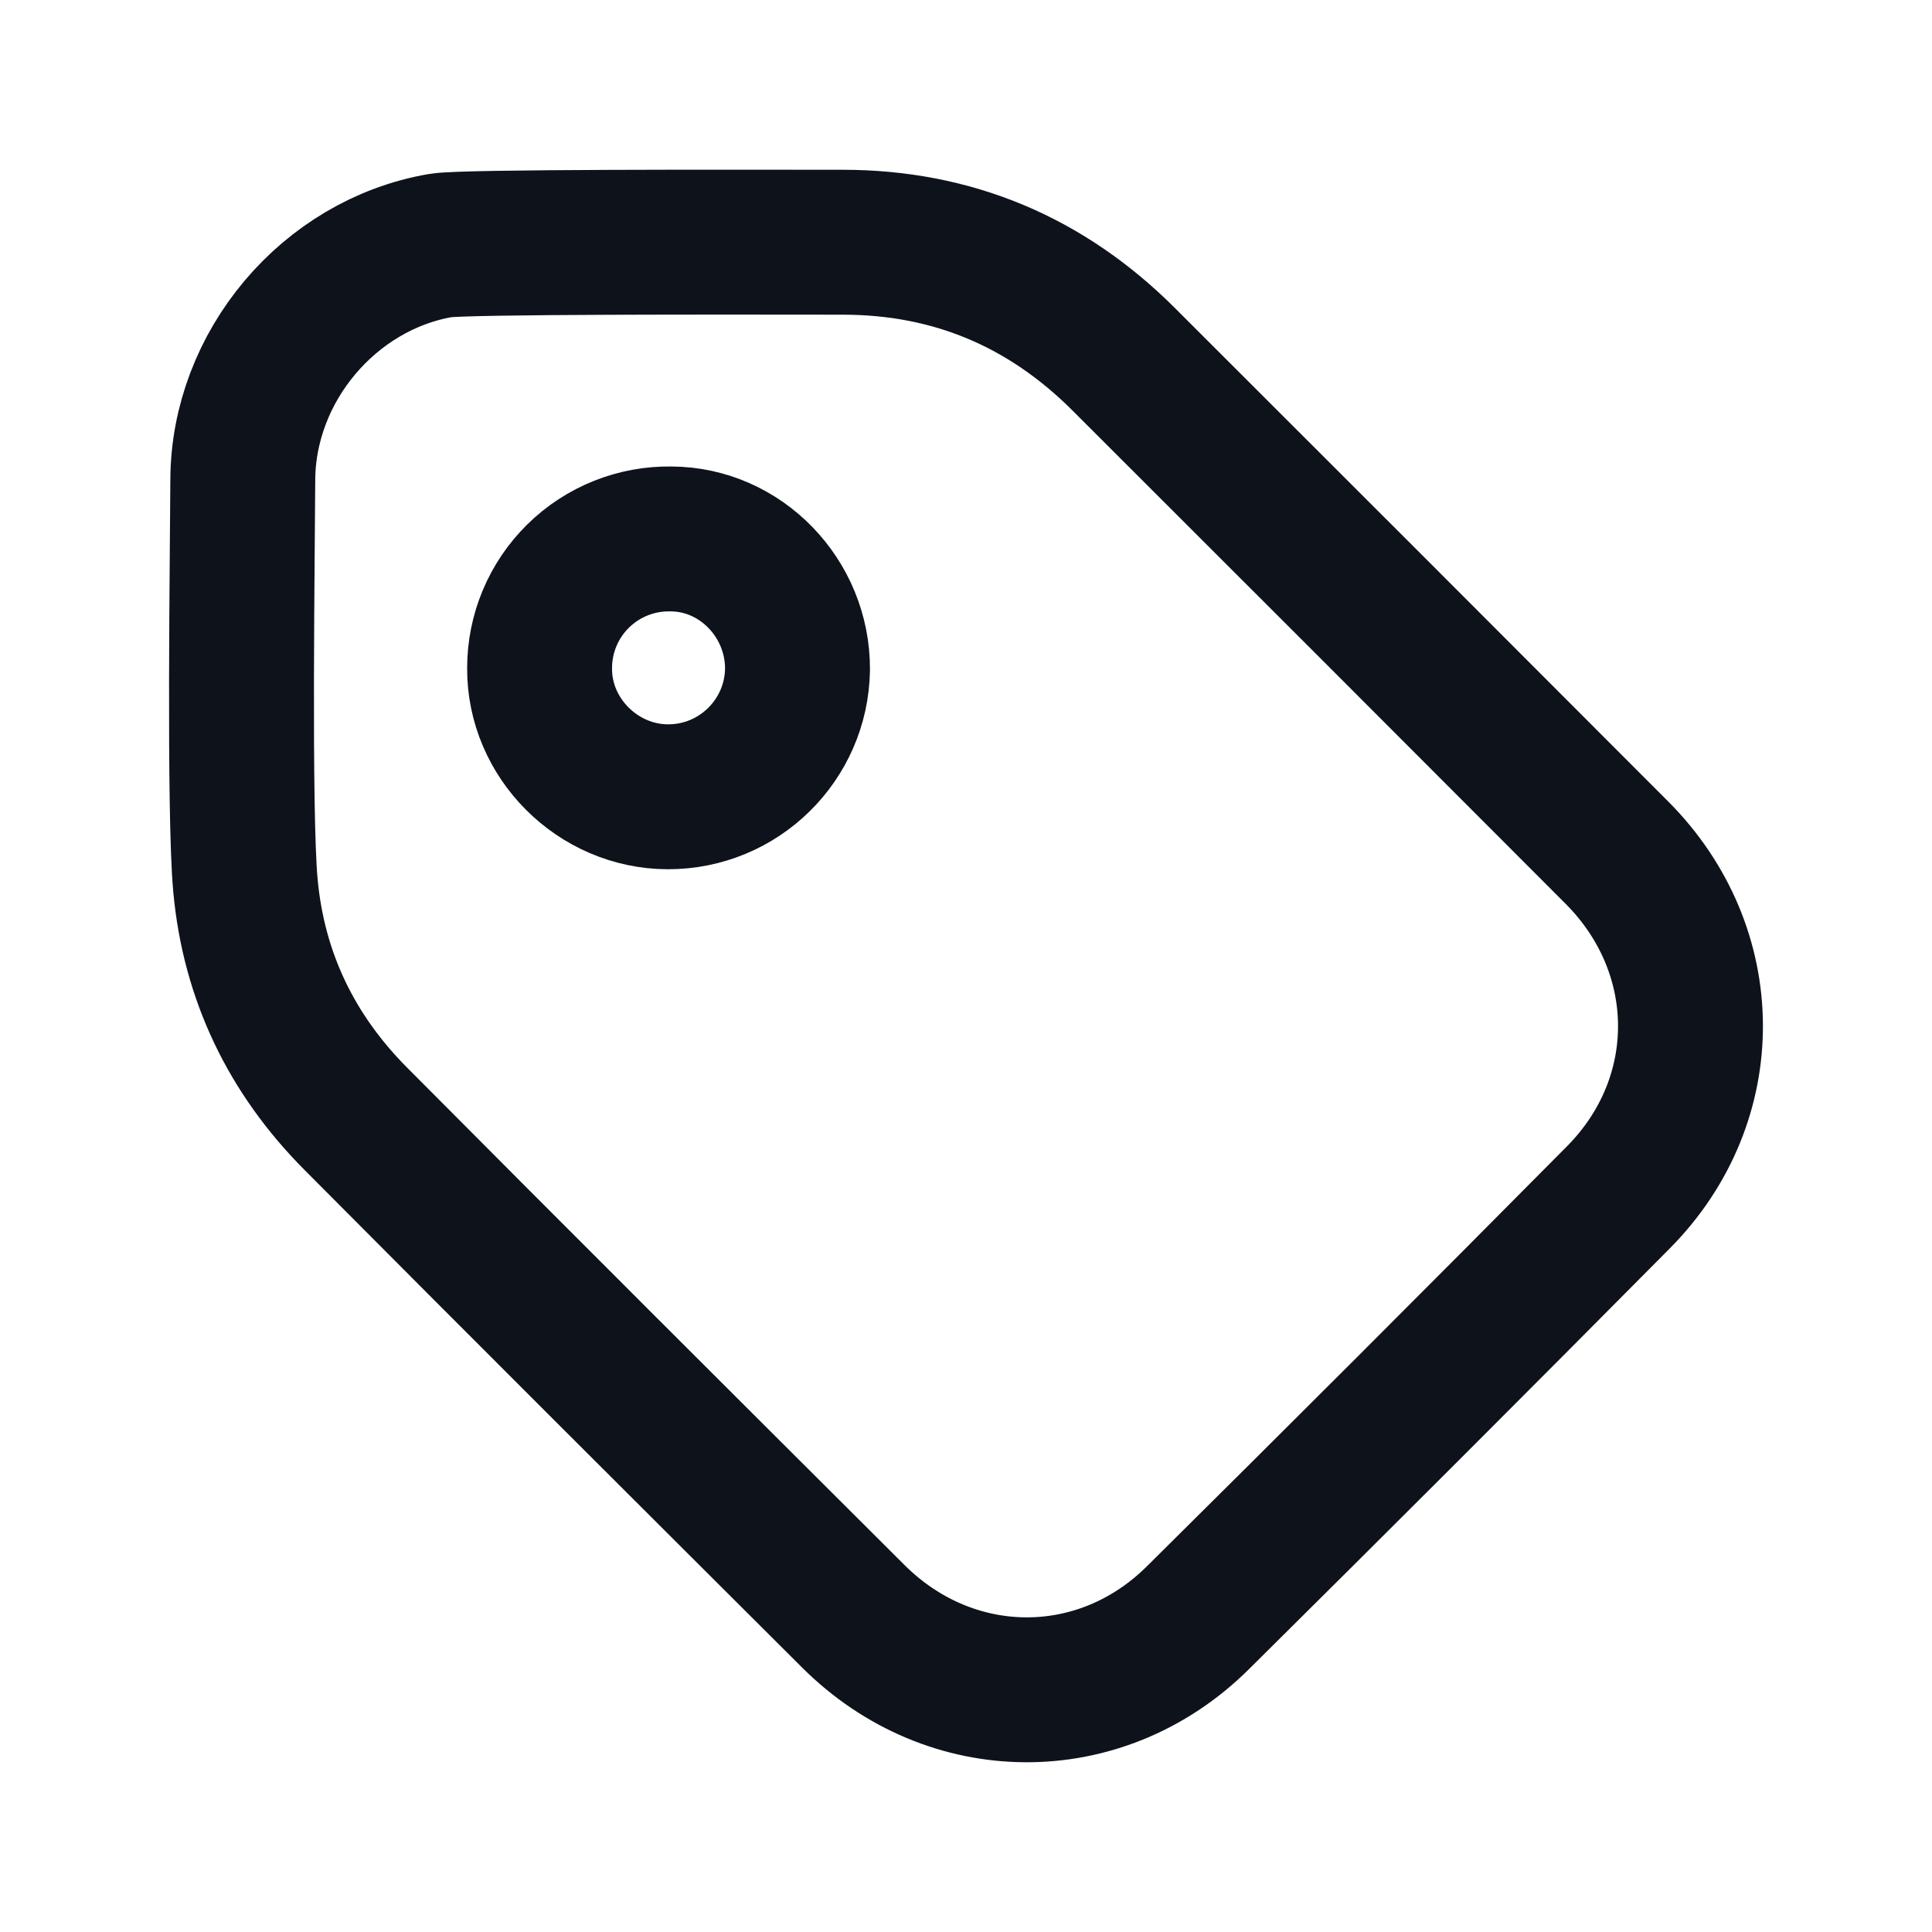
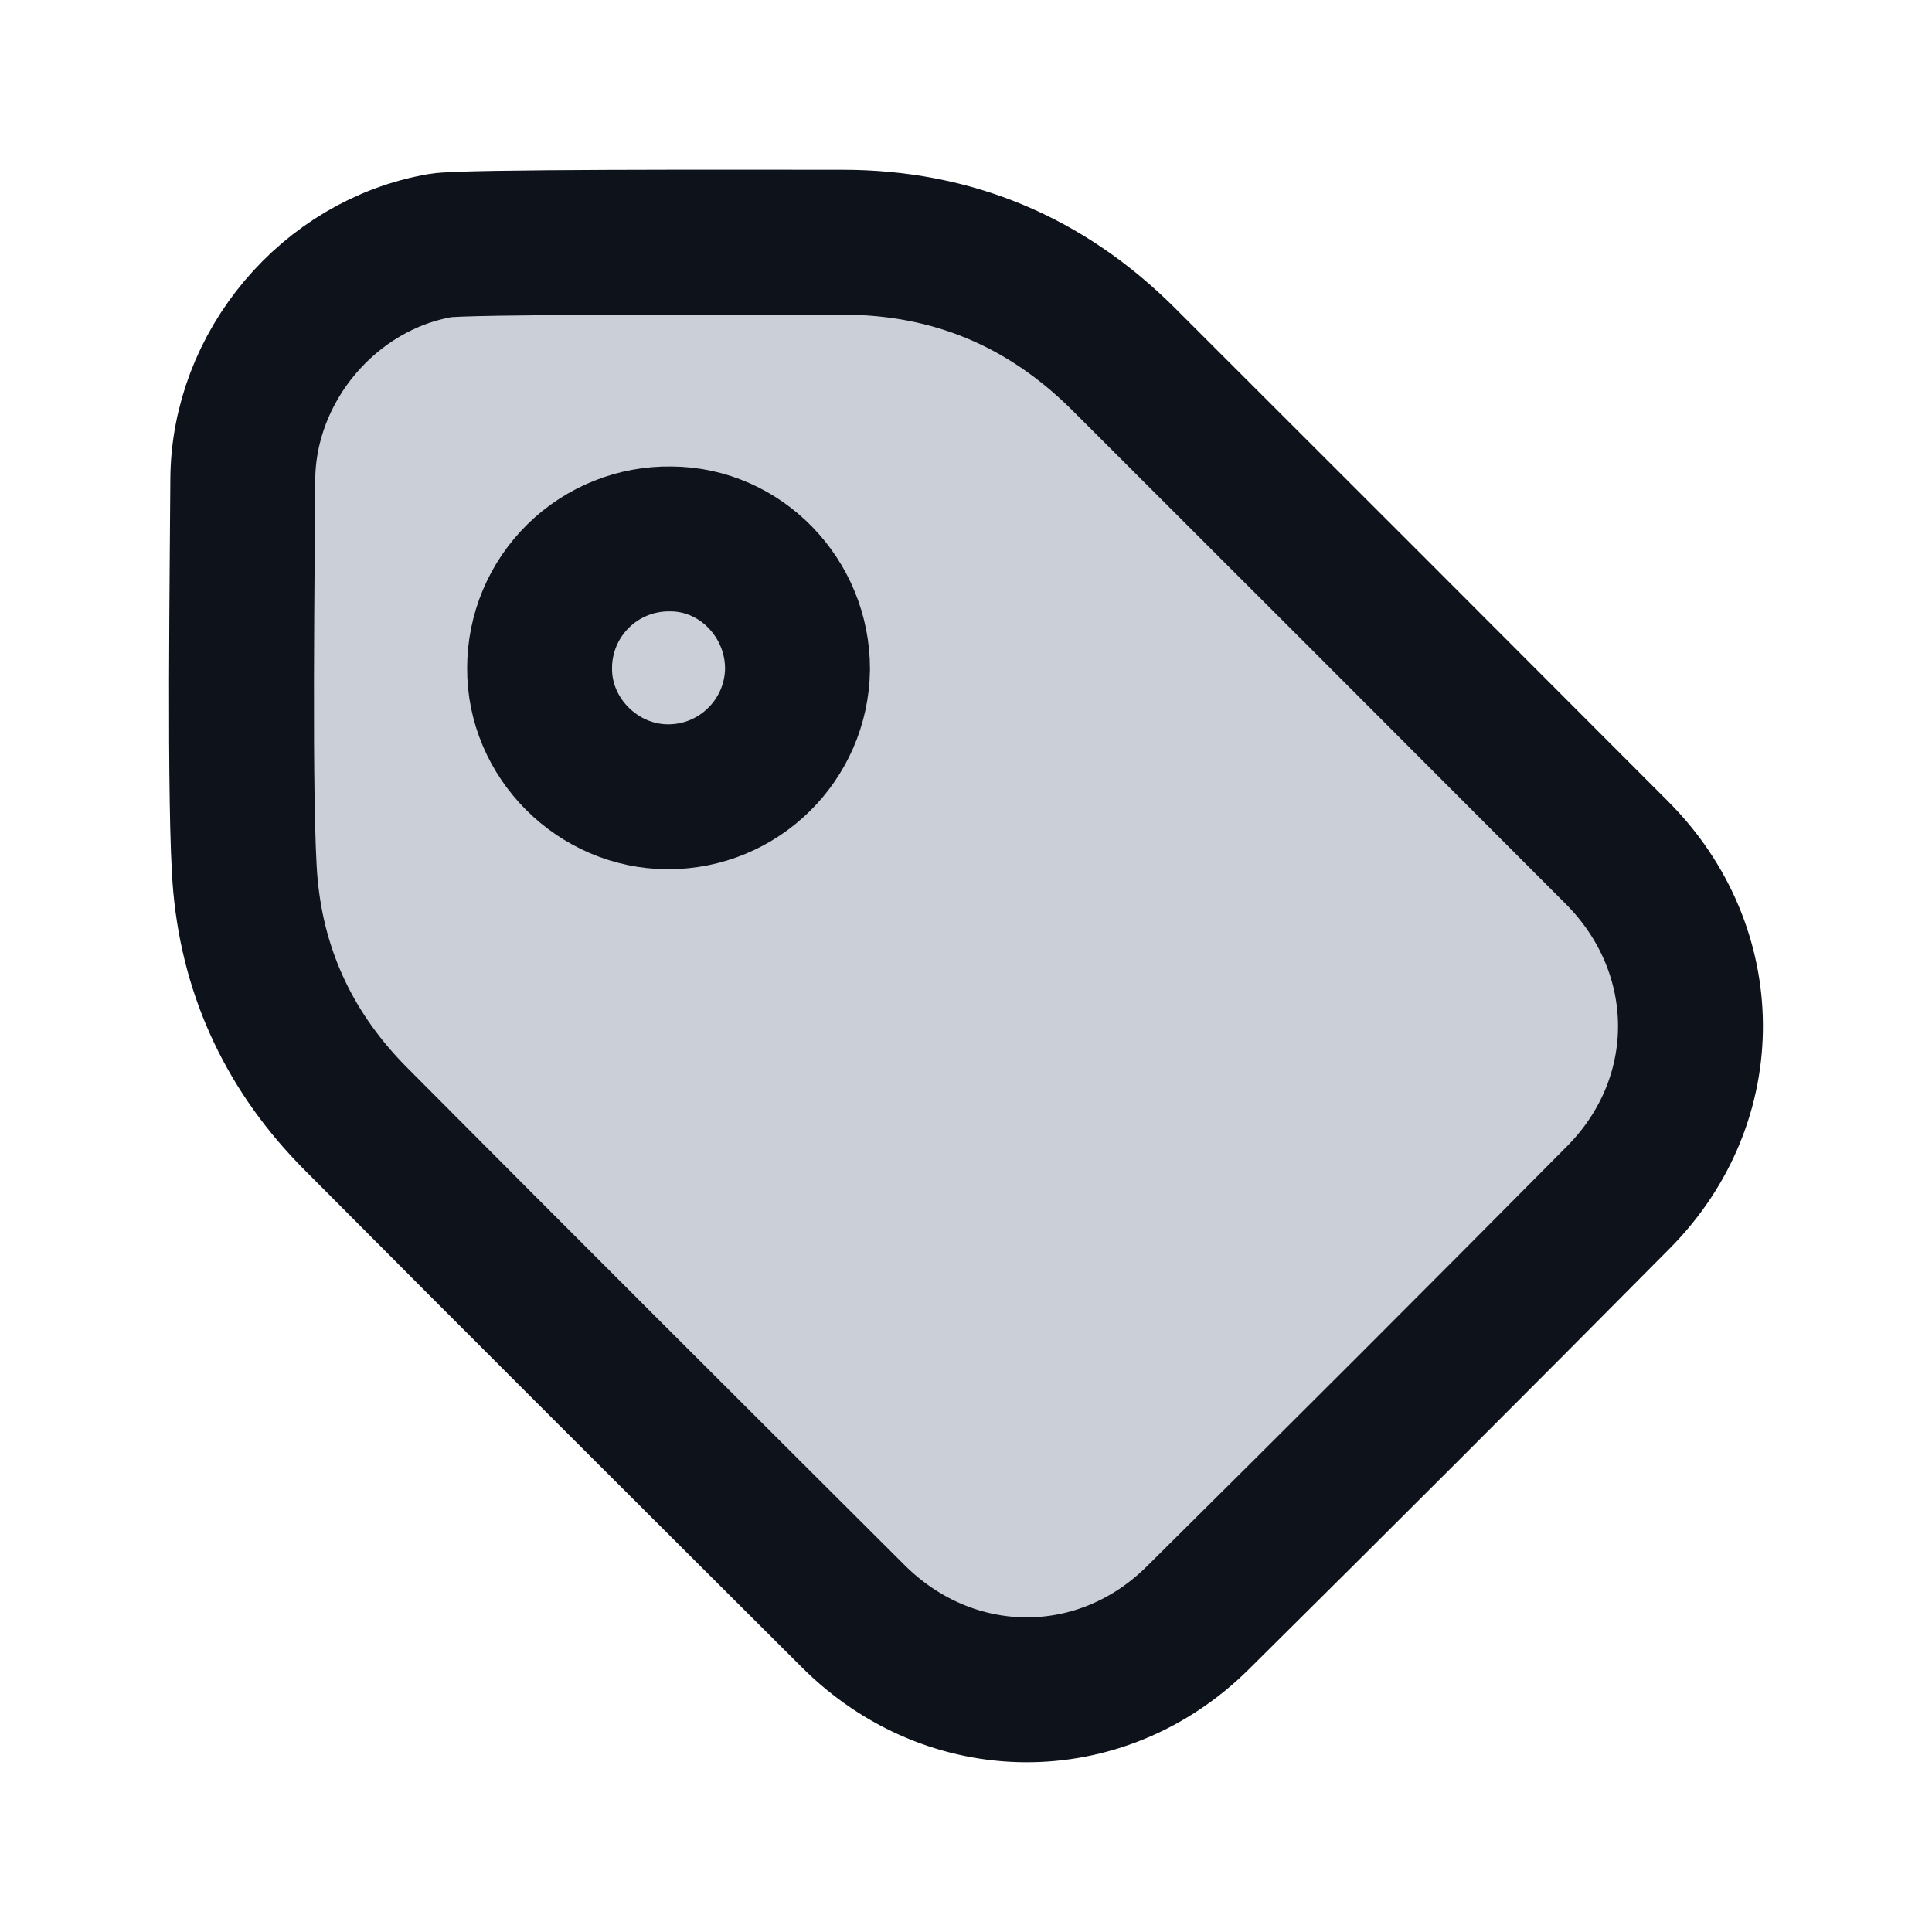
- <svg xmlns="http://www.w3.org/2000/svg" width="24" height="24" fill="none" viewBox="0 0 24 24">
+ <svg xmlns="http://www.w3.org/2000/svg" width="24" height="24" fill="hsl(219, 15%, 82%)" viewBox="0 0 24 24">
  <path stroke="#0E121B" stroke-linecap="round" stroke-linejoin="round" stroke-width="1.8" d="M3.016 5.966c.003-1.411 1.07-2.677 2.456-2.916.284-.05 3.616-.042 4.995-.041 1.364 0 2.527.491 3.49 1.452 2.045 2.042 4.088 4.085 6.128 6.13 1.208 1.21 1.224 3.066.022 4.28a805.496 805.496 0 0 1-5.229 5.228c-1.212 1.201-3.069 1.186-4.279-.022-2.064-2.058-4.127-4.115-6.182-6.182-.795-.8-1.264-1.766-1.368-2.895-.084-.903-.035-4.26-.033-5.034Z" clip-rule="evenodd" />
  <path stroke="#0E121B" stroke-linecap="round" stroke-linejoin="round" stroke-width="1.8" d="M9.907 8.315a1.607 1.607 0 0 1-1.61 1.583c-.872-.002-1.599-.73-1.594-1.596a1.604 1.604 0 0 1 1.633-1.607c.864.003 1.575.736 1.571 1.62Z" clip-rule="evenodd" />
</svg>
